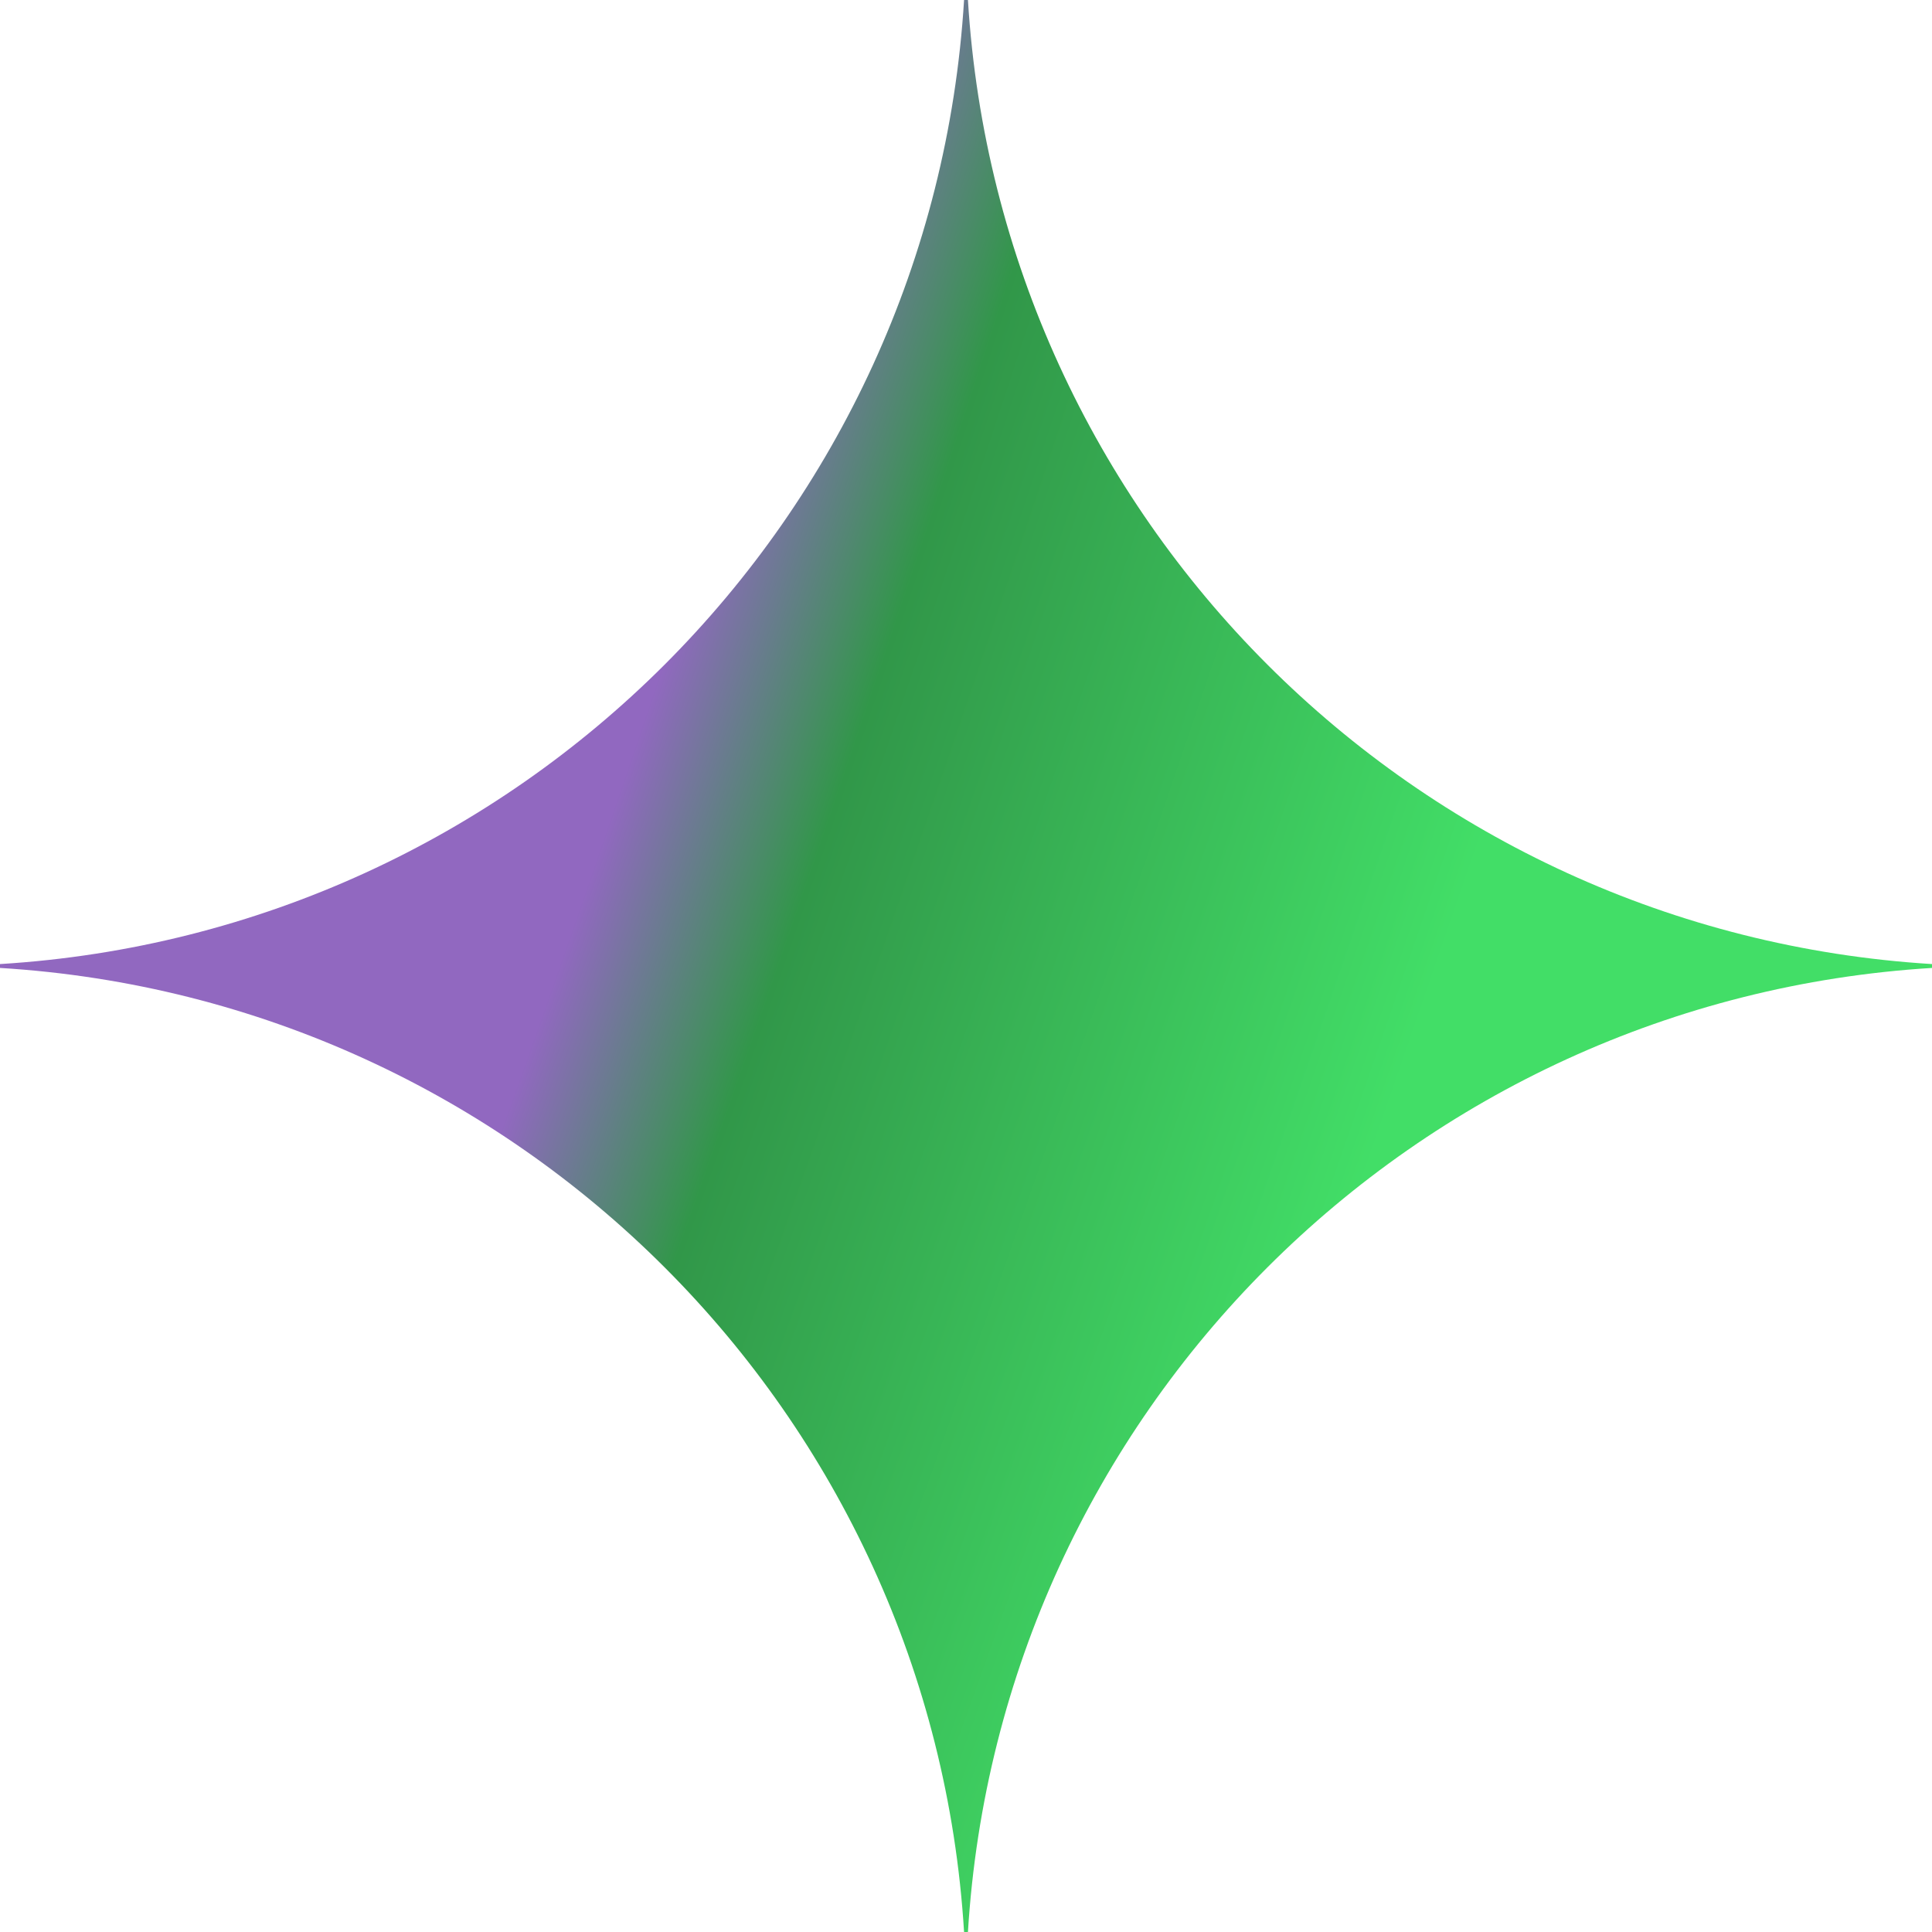
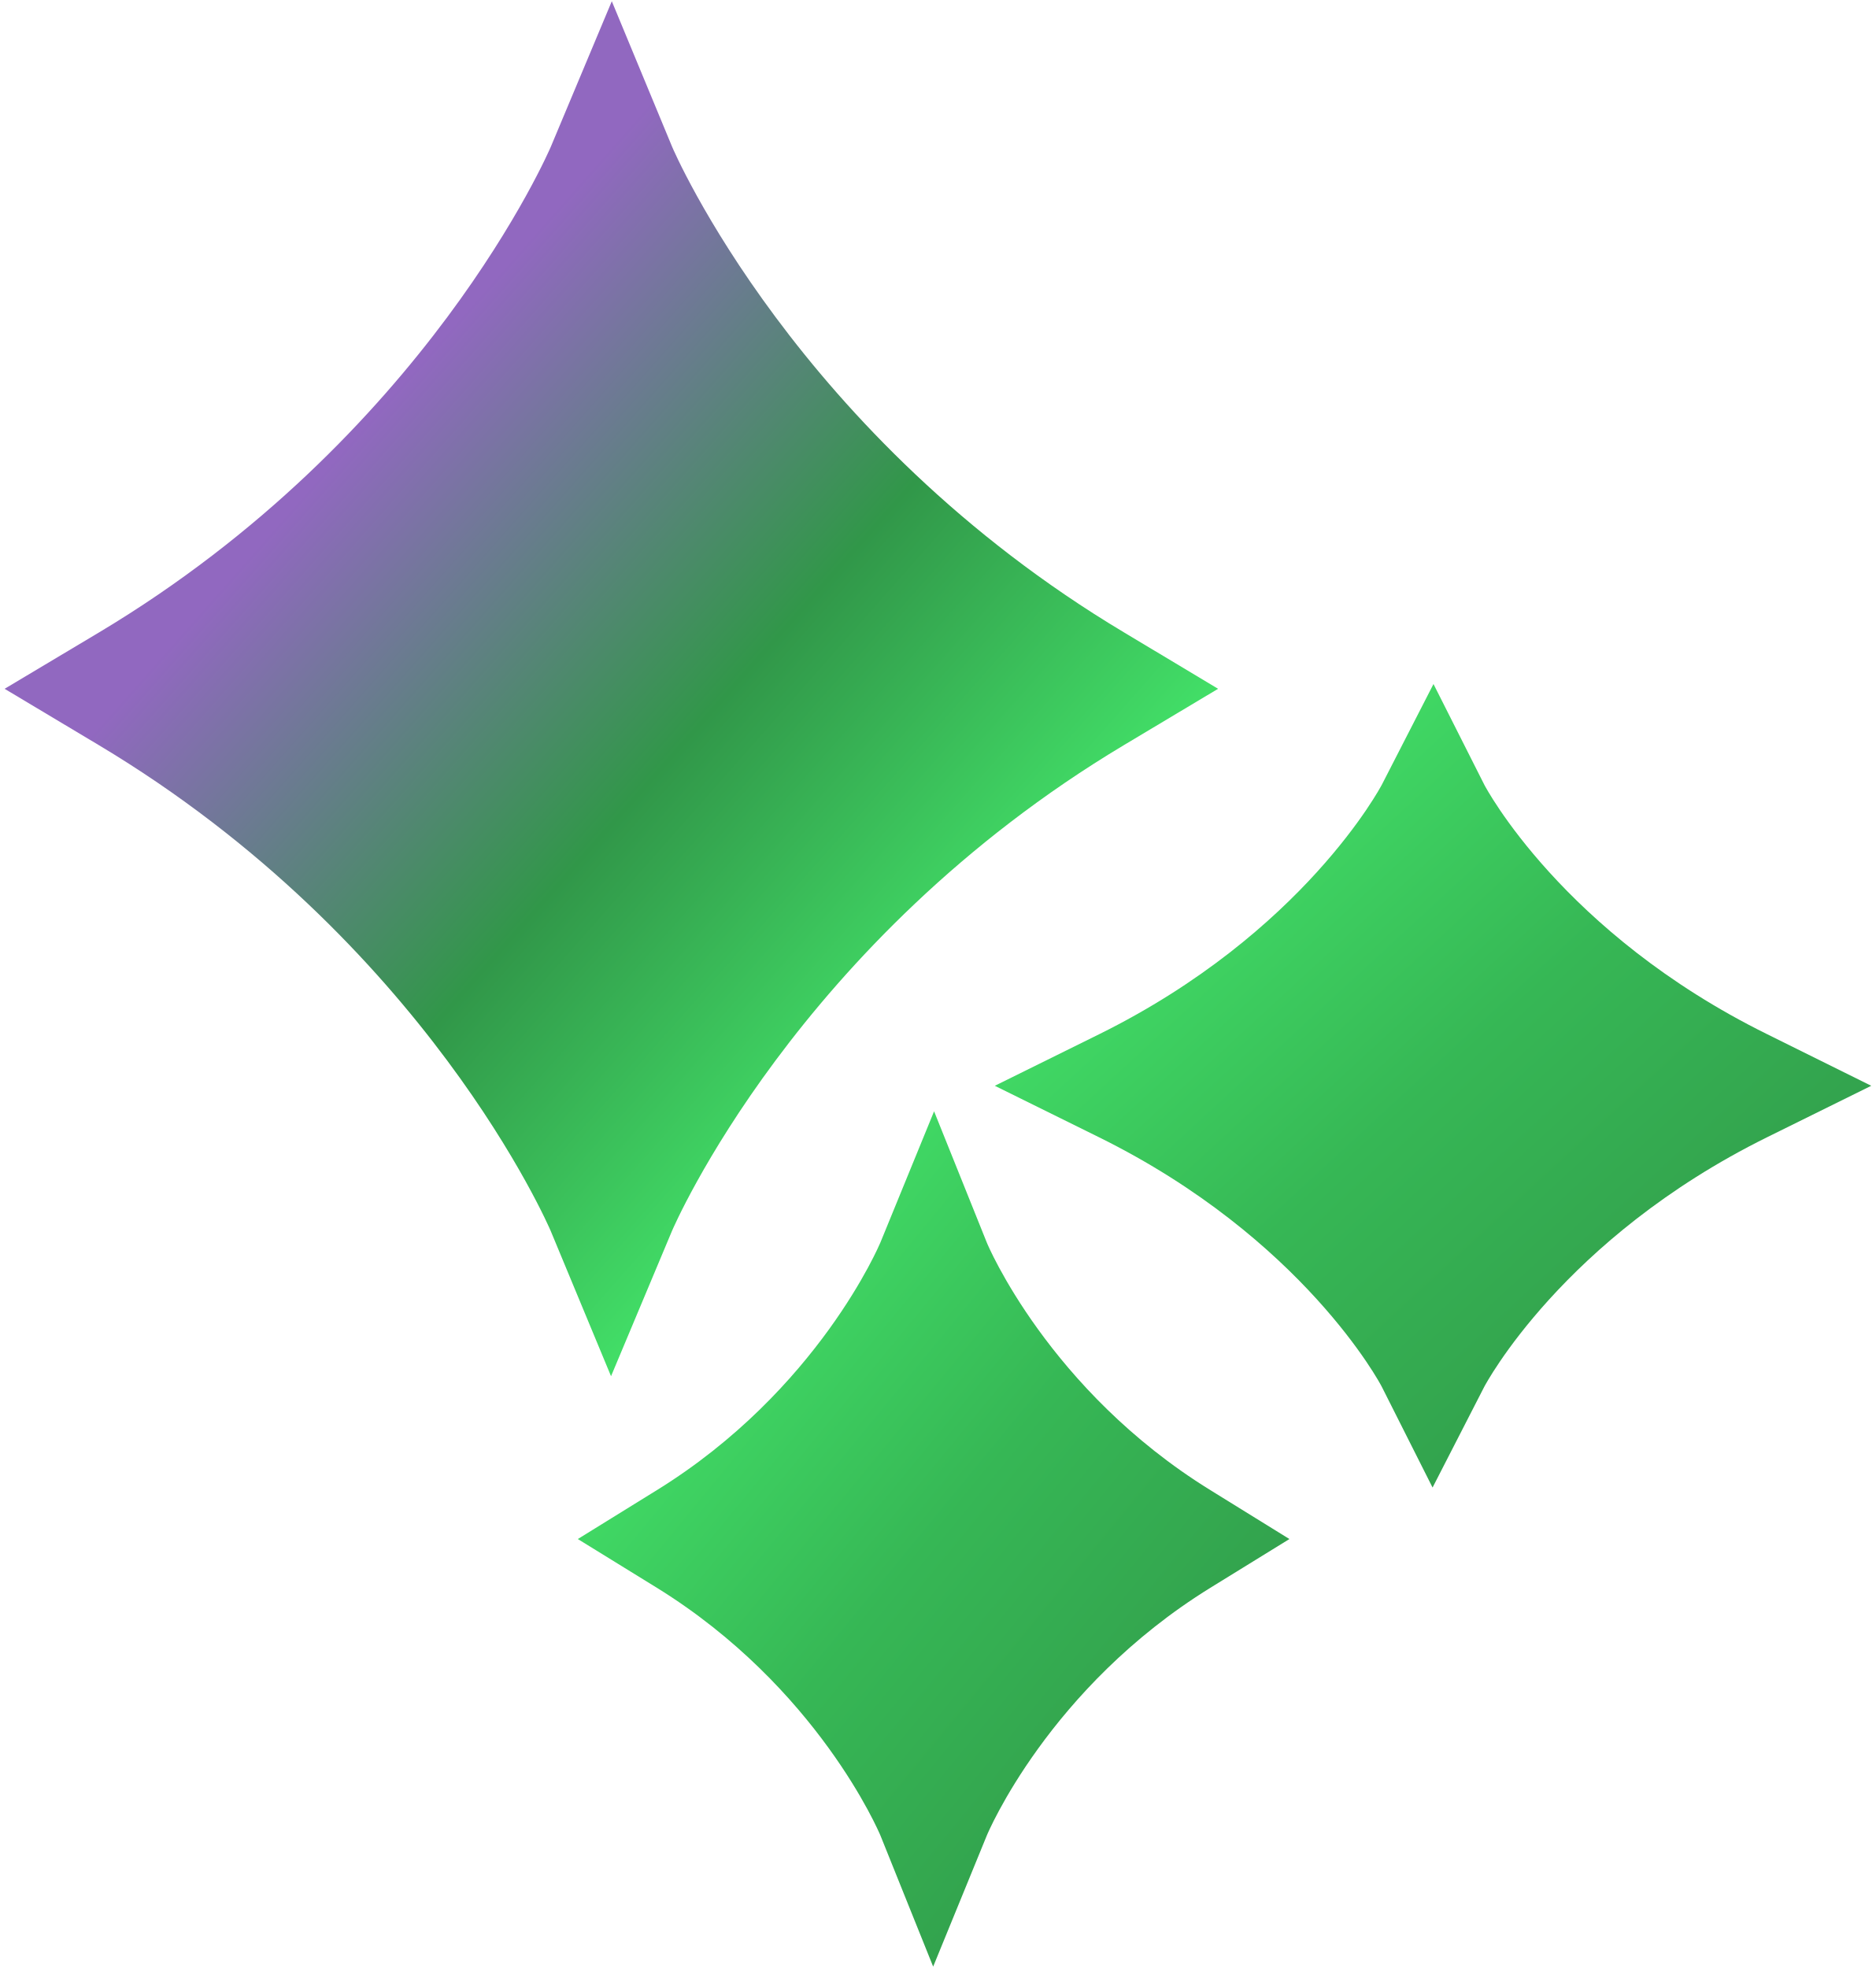
- <svg xmlns="http://www.w3.org/2000/svg" fill="none" viewBox="0 0 16 16">
-   <path d="M16 8.016A8.522 8.522 0 008.016 16h-.032A8.521 8.521 0 000 8.016v-.032A8.521 8.521 0 007.984 0h.032A8.522 8.522 0 0016 7.984v.032z" fill="url(#prefix__paint0_radial_980_20147)" />
+ <svg xmlns="http://www.w3.org/2000/svg" viewBox="0 0 122 128">
  <defs>
-     <radialGradient id="prefix__paint0_radial_980_20147" cx="0" cy="0" r="1" gradientUnits="userSpaceOnUse" gradientTransform="matrix(16.1326 5.4553 -43.70045 129.2322 1.588 6.503)">
-       <stop offset=".2" stop-color="#9168C0" />
-       <stop offset=".3" stop-color="#319749" />
-       <stop offset=".6" stop-color="#42de67" />
-     </radialGradient>
+     <linearGradient id="gradient1" x1="0%" y1="0%" x2="100%" y2="100%">
+       <stop offset="30%" stop-color="#9168C0" />
+       <stop offset="55%" stop-color="#319749" />
+       <stop offset="75%" stop-color="#42de67" />
+     </linearGradient>
+     <linearGradient id="gradient2" x1="0%" y1="0%" x2="100%" y2="100%">
+       <stop offset="20%" stop-color="#42de67" />
+       <stop offset="50%" stop-color="#36B755" />
+       <stop offset="90%" stop-color="#319749" />
+     </linearGradient>
+     <linearGradient id="gradient3" x1="0%" y1="0%" x2="100%" y2="100%">
+       <stop offset="20%" stop-color="#42de67" />
+       <stop offset="50%" stop-color="#36B755" />
+       <stop offset="90%" stop-color="#319749" />
+     </linearGradient>
  </defs>
+   <path d="M43.7 80.07C43.78 79.88 51.79 61.21 73.1 48.46L79.22 44.8L73.1 41.13C51.79 28.39 43.78 9.72 43.71 9.54L39.79 0.08L35.83 9.53C35.75 9.72 27.74 28.39 6.43 41.14L0.3 44.8L6.42 48.46C27.73 61.21 35.74 79.88 35.82 80.07L39.74 89.51L43.7 80.07Z" fill="url(#gradient1)" />
+   <path d="M114.92 67.26C101.6 60.68 96.58 51.13 96.54 51.05L93.23 44.49L89.87 51.04C89.82 51.13 84.8 60.68 71.48 67.27L64.7 70.62L71.48 73.97C84.77 80.54 89.8 90.05 89.87 90.2L93.17 96.75L96.53 90.2C96.58 90.11 101.6 80.56 114.92 73.97L121.7 70.62L114.92 67.26Z" fill="url(#gradient2)" />
+   <path d="M64.18 80.82L60.75 72.28L57.26 80.81C57.22 80.9 53.23 90.42 42.72 96.92L37.58 100.1L42.72 103.27C53.18 109.74 57.18 119.19 57.26 119.38L60.69 127.91L64.18 119.38C64.22 119.28 68.2 109.77 78.72 103.27L83.86 100.1L78.72 96.92C68.2 90.42 64.21 80.91 64.18 80.82Z" fill="url(#gradient3)" />
</svg>
